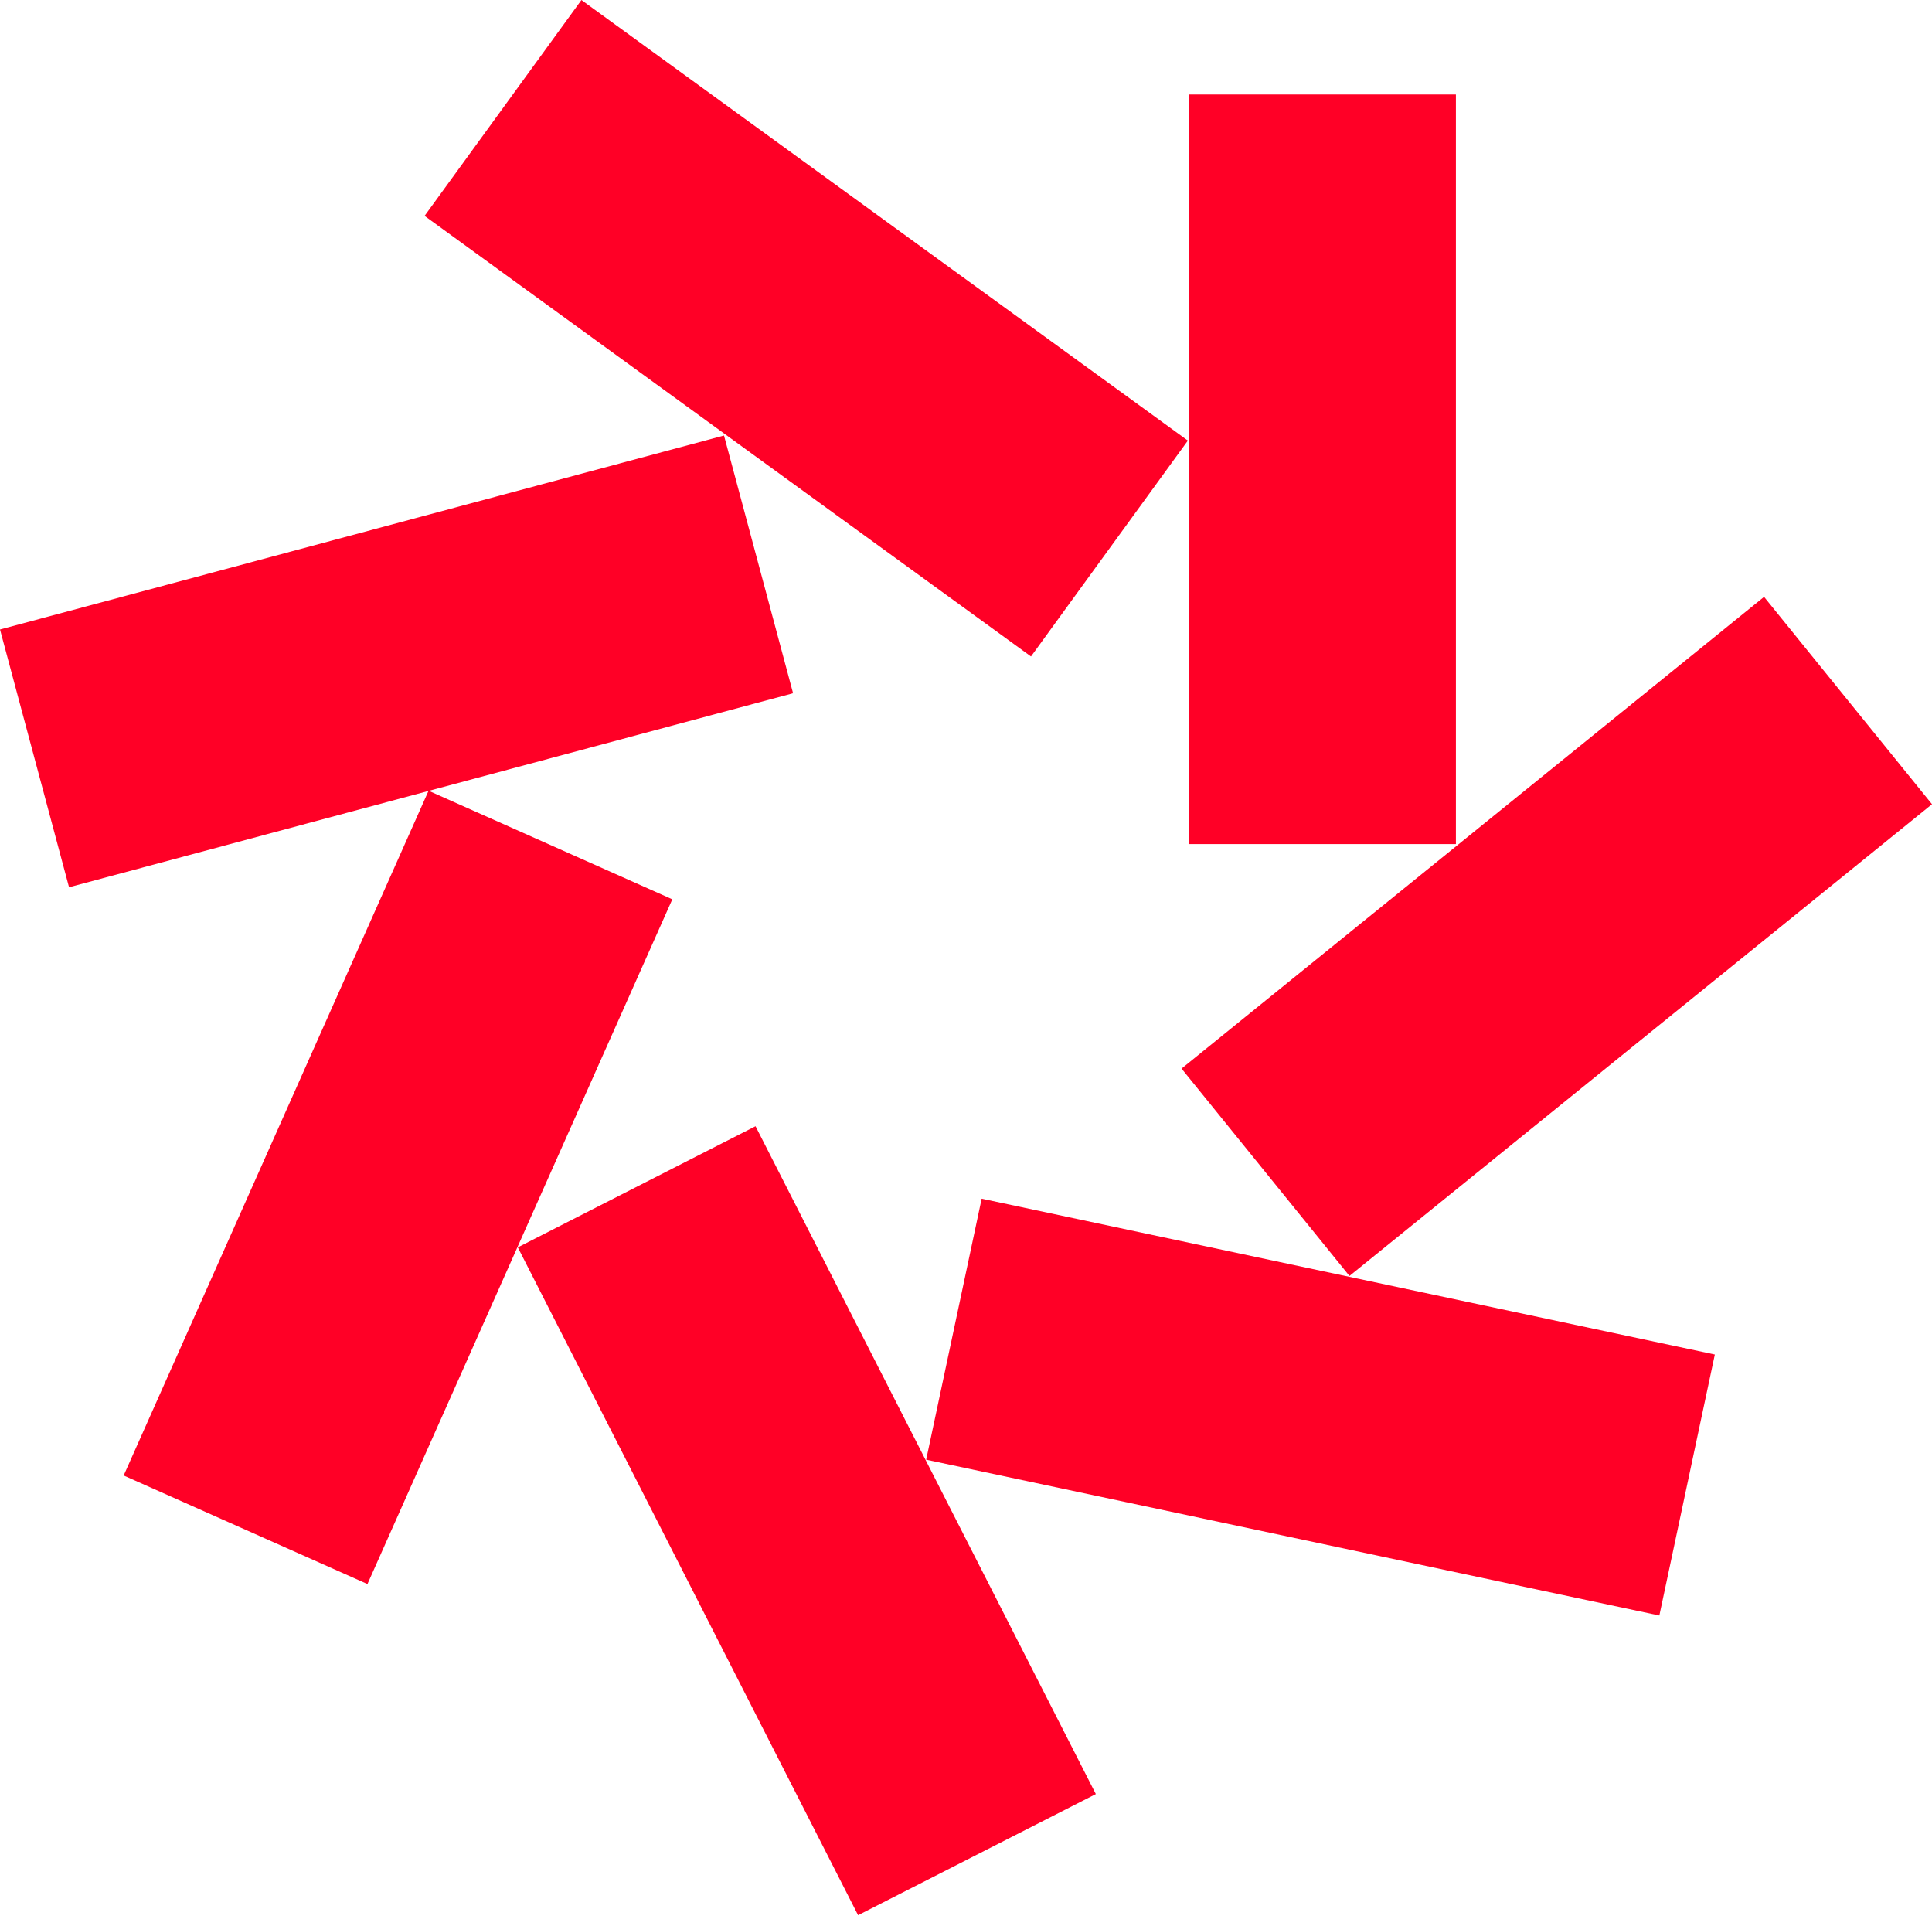
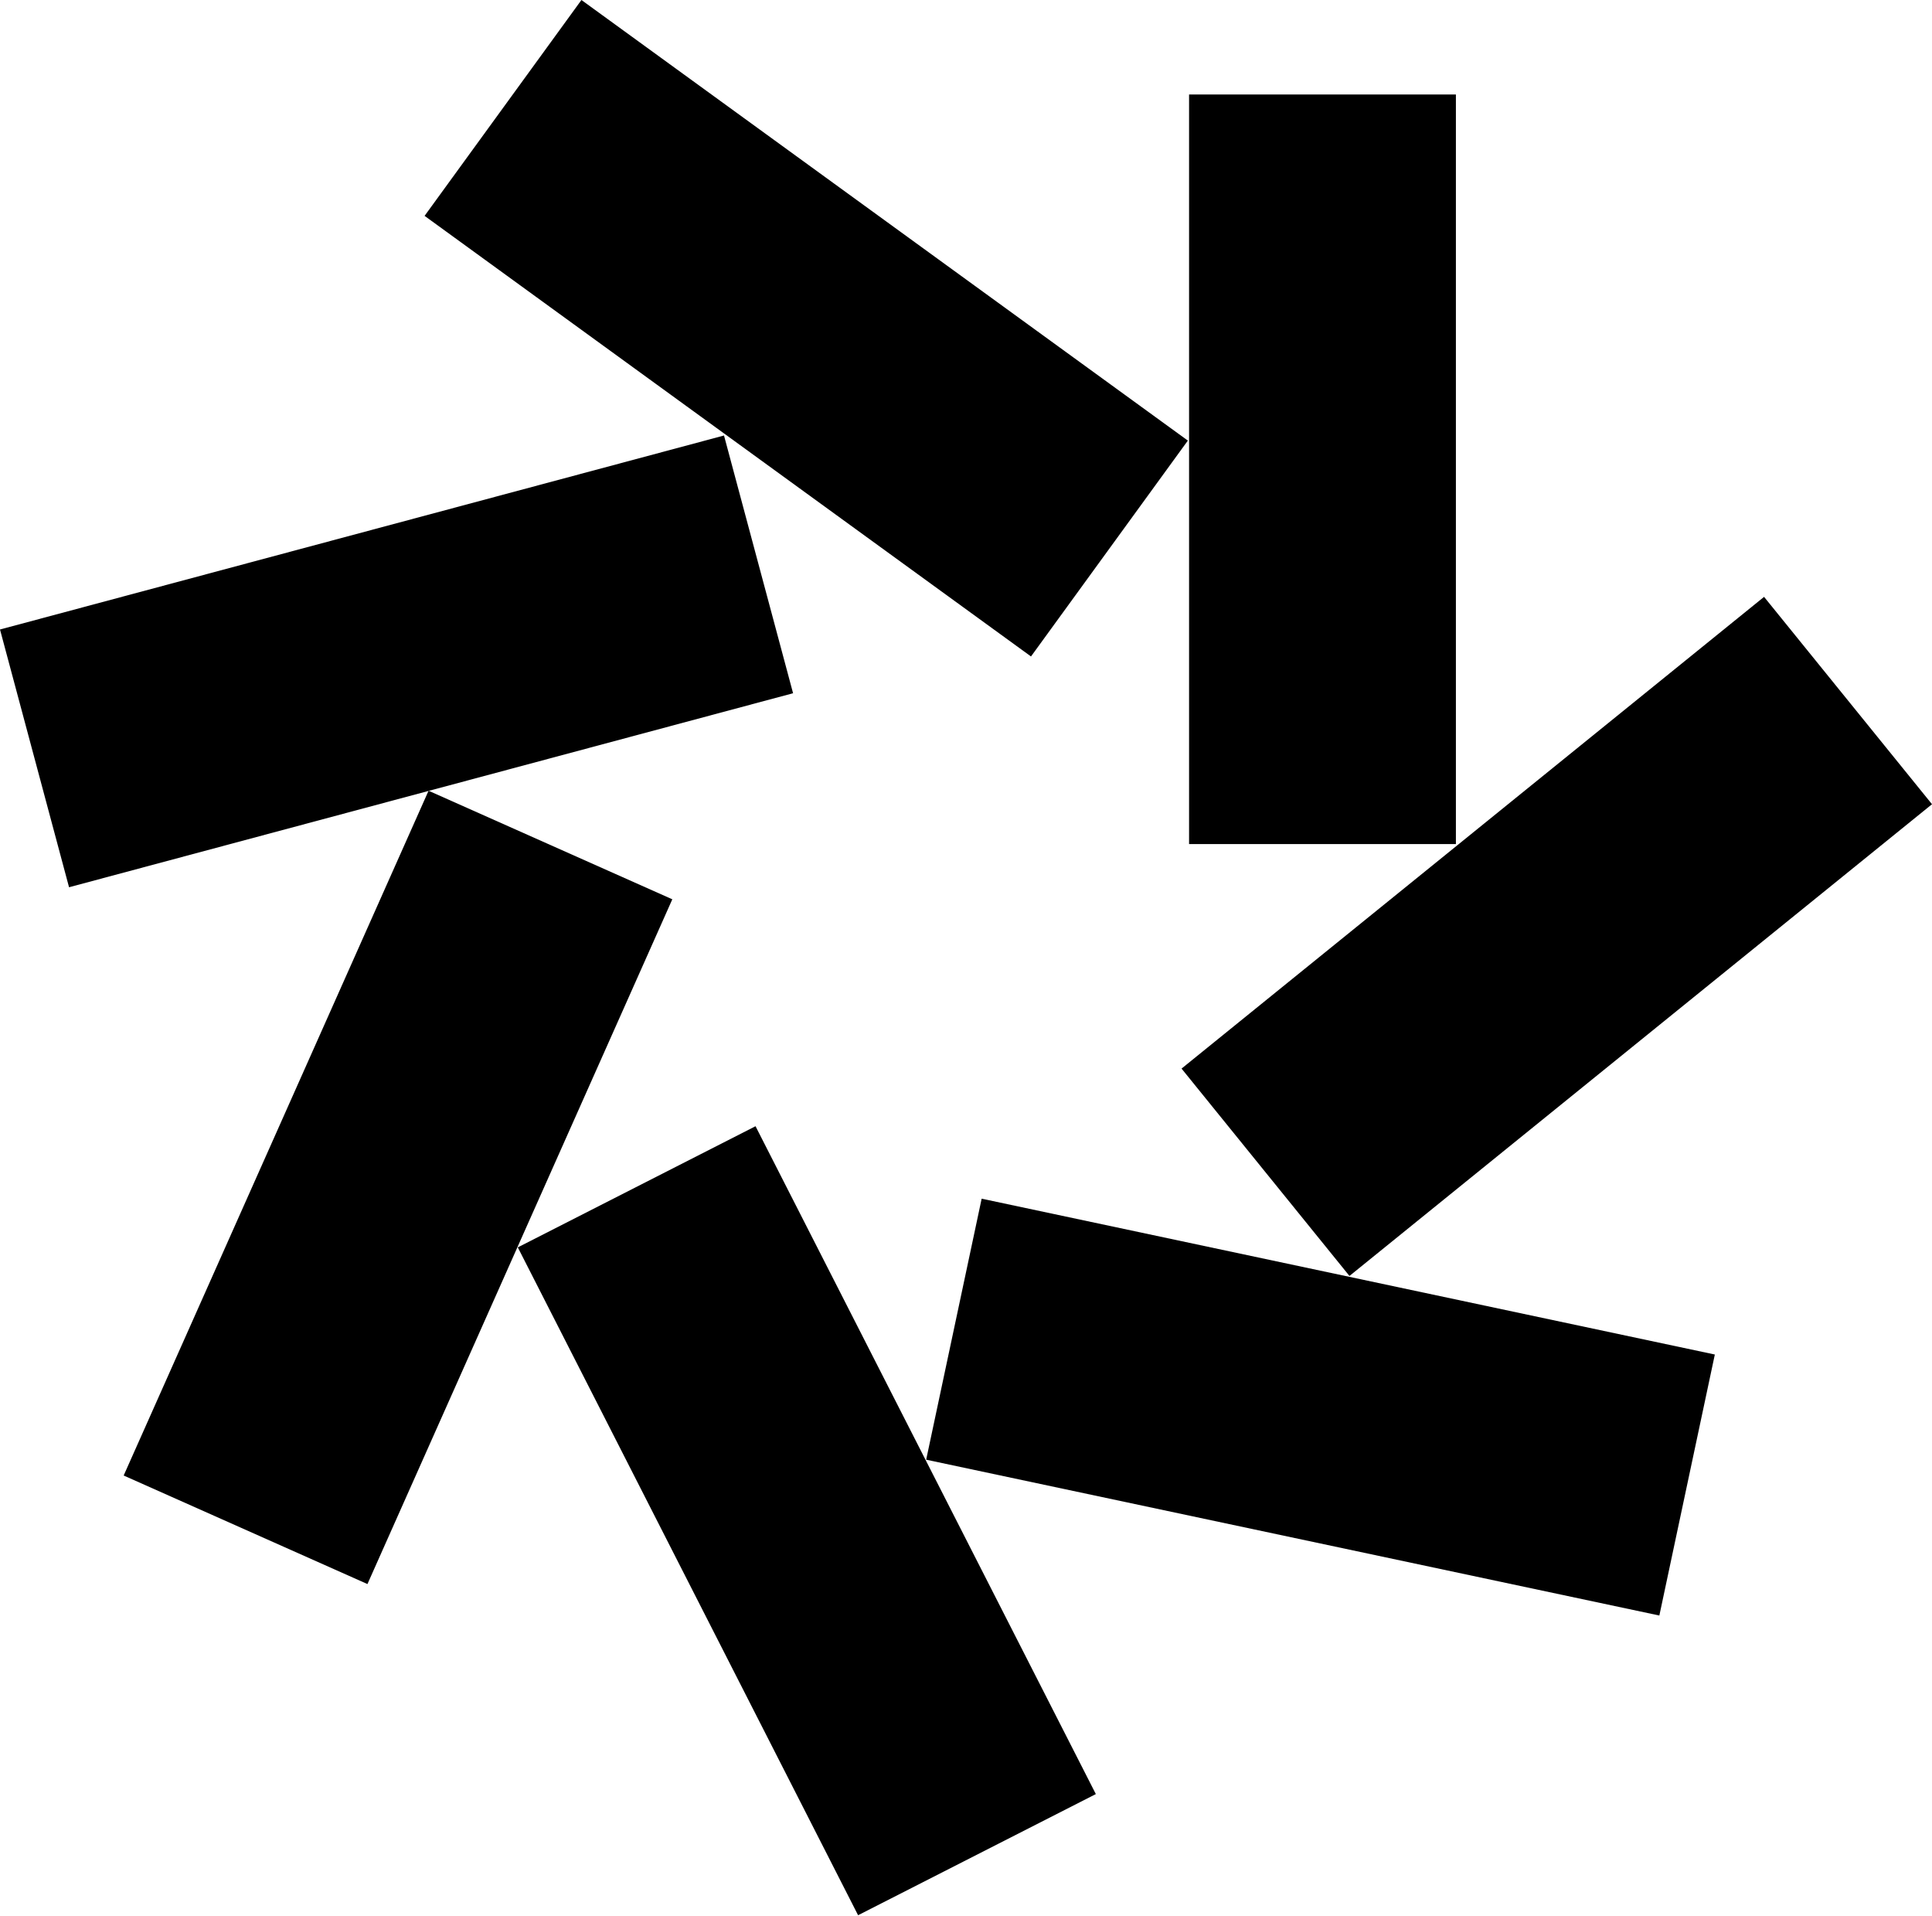
<svg xmlns="http://www.w3.org/2000/svg" viewBox="0 0 341 338" role="img" aria-label="Quickwit">
-   <g fill="#FF0026" fill-rule="evenodd">
+   <g fill="currentColor" fill-rule="evenodd">
    <polygon points="74.94 38.097 181.972 115.852 209.657 77.755 102.624 6.06321109e-14" />
    <polygon points="12.187 156.582 139.979 122.342 127.788 76.857 1.81916215e-13 111.093" />
    <polygon points="64.855 279.554 118.664 158.708 75.642 139.55 21.828 260.399" />
    <polygon points="193.418 316.62 133.352 198.756 91.393 220.136 151.454 338" />
    <polygon points="302.67 239.046 173.263 211.543 163.47 257.605 292.877 285.108" />
    <polygon points="311.36 105.334 208.545 188.584 238.181 225.181 341 141.929" />
    <polygon points="209.872 148.961 256.968 148.961 256.968 16.676 209.872 16.676" />
  </g>
</svg>
